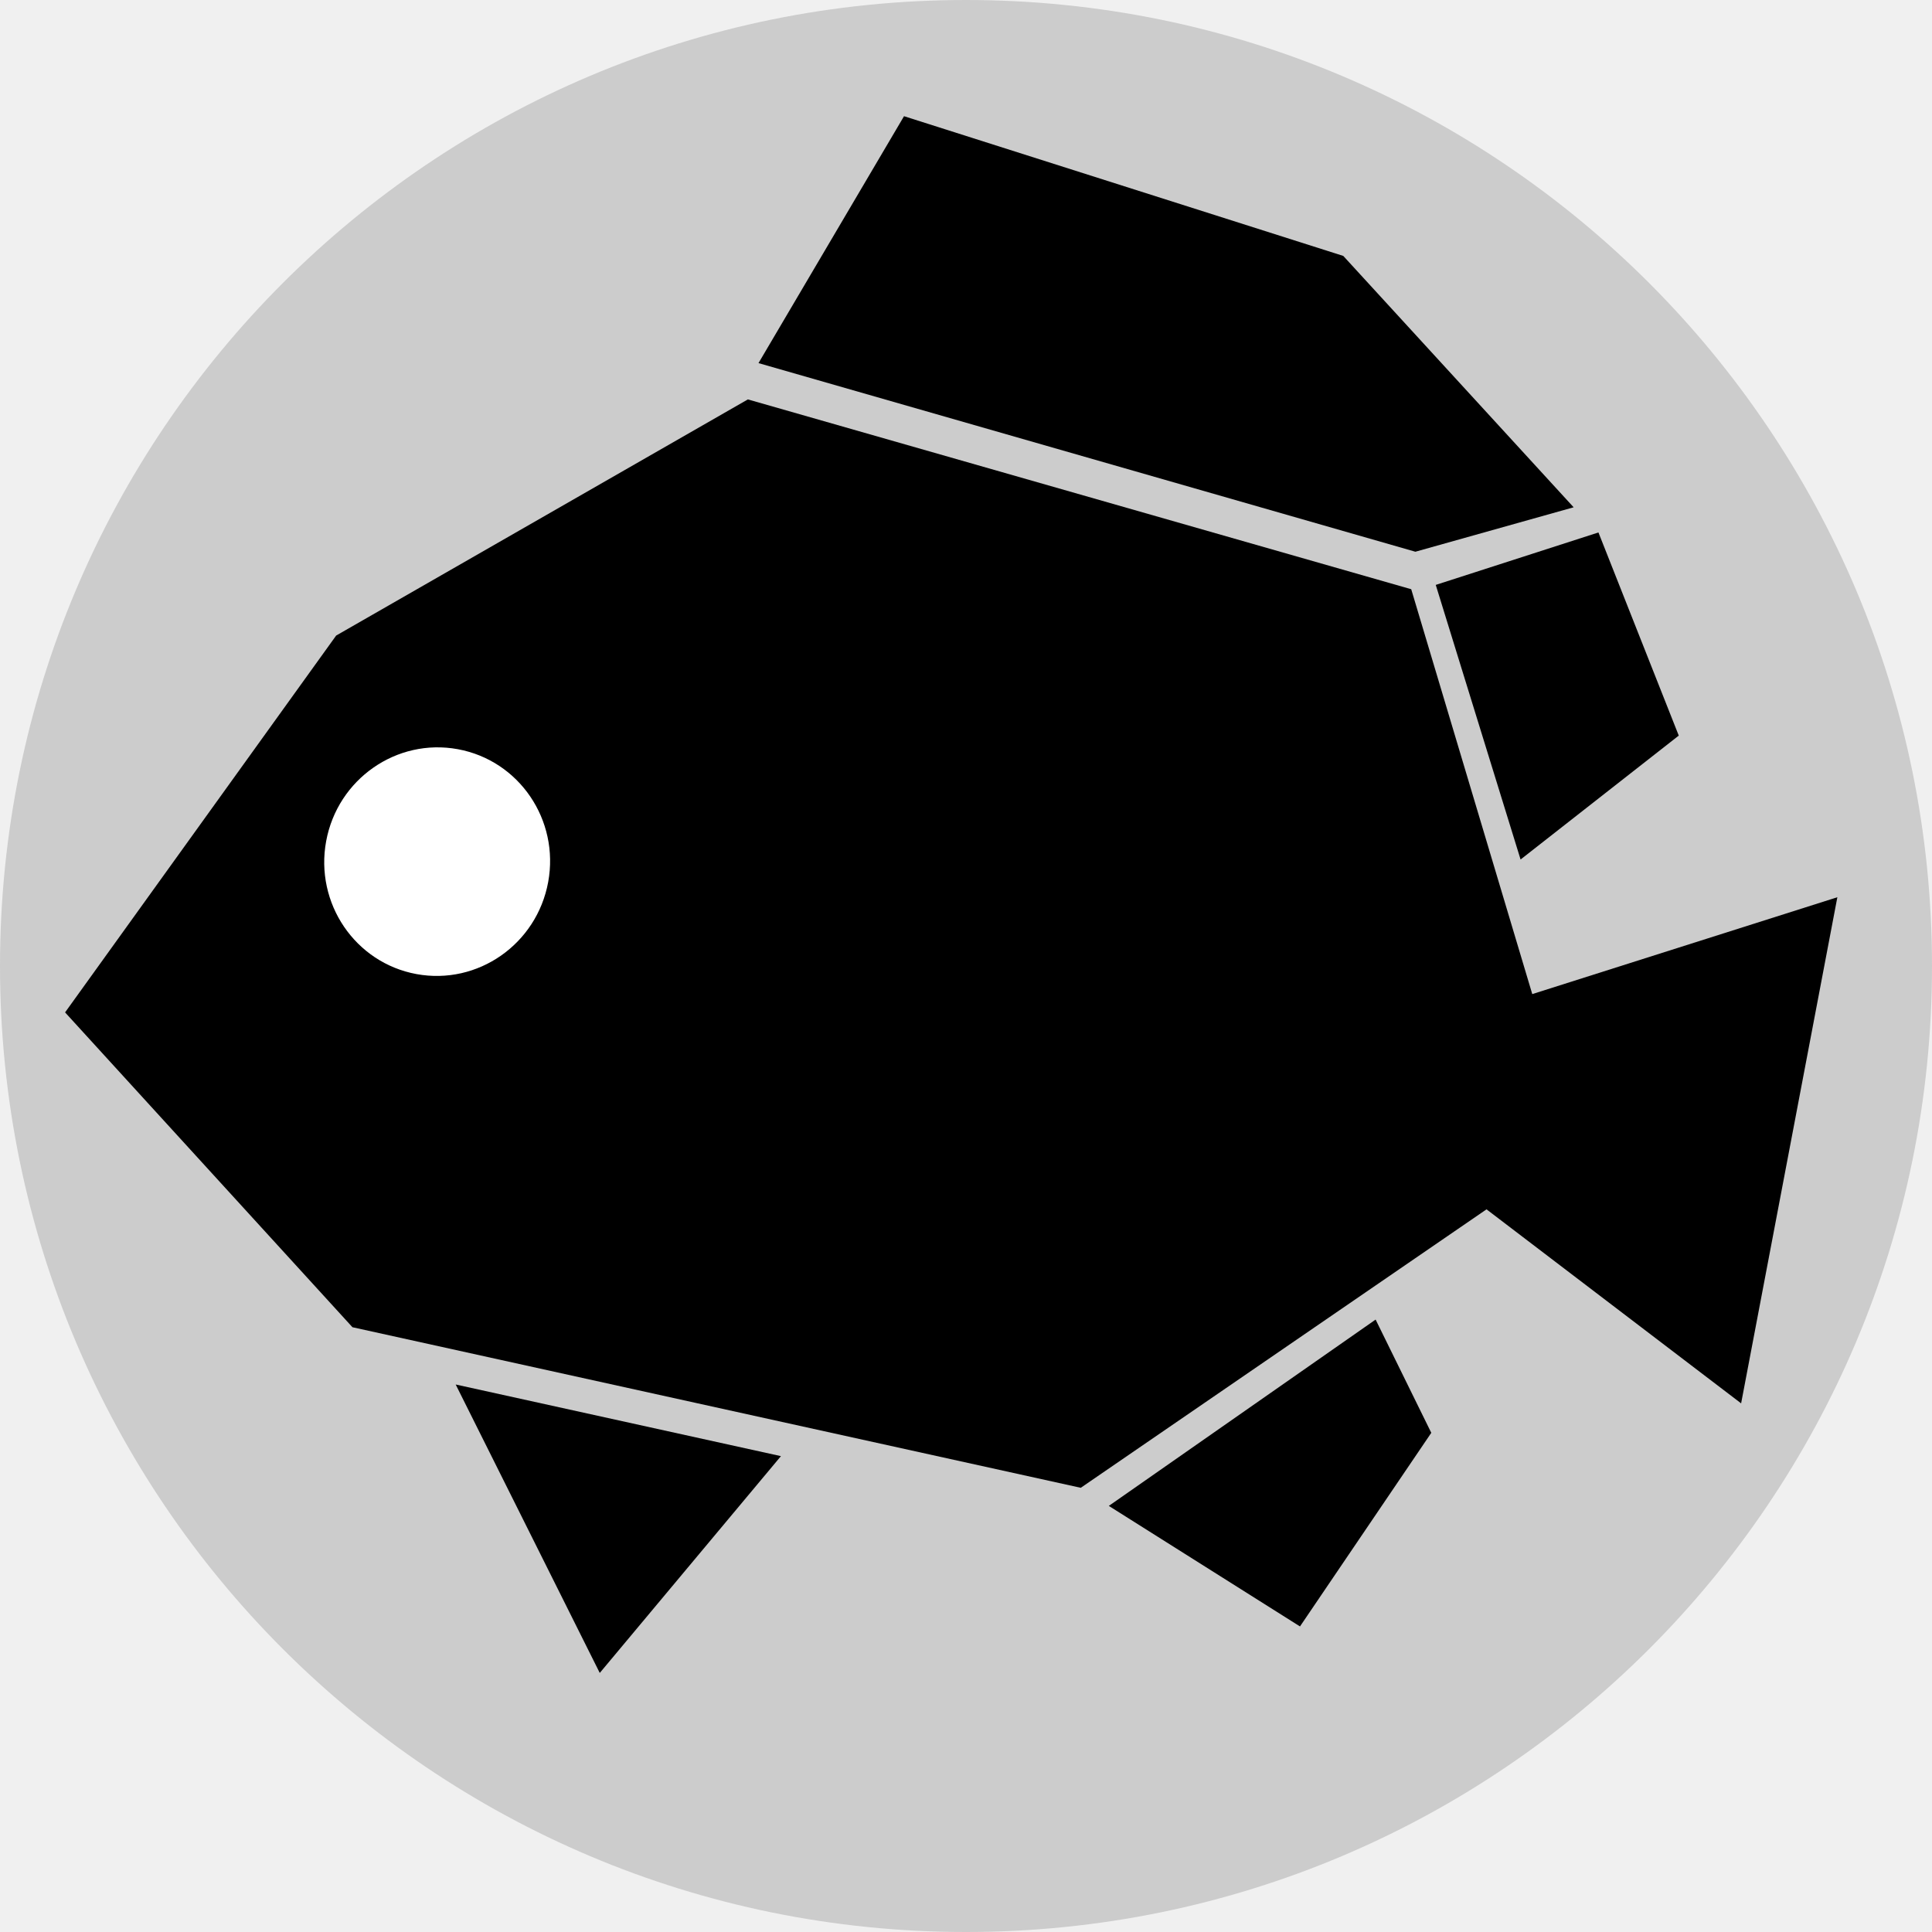
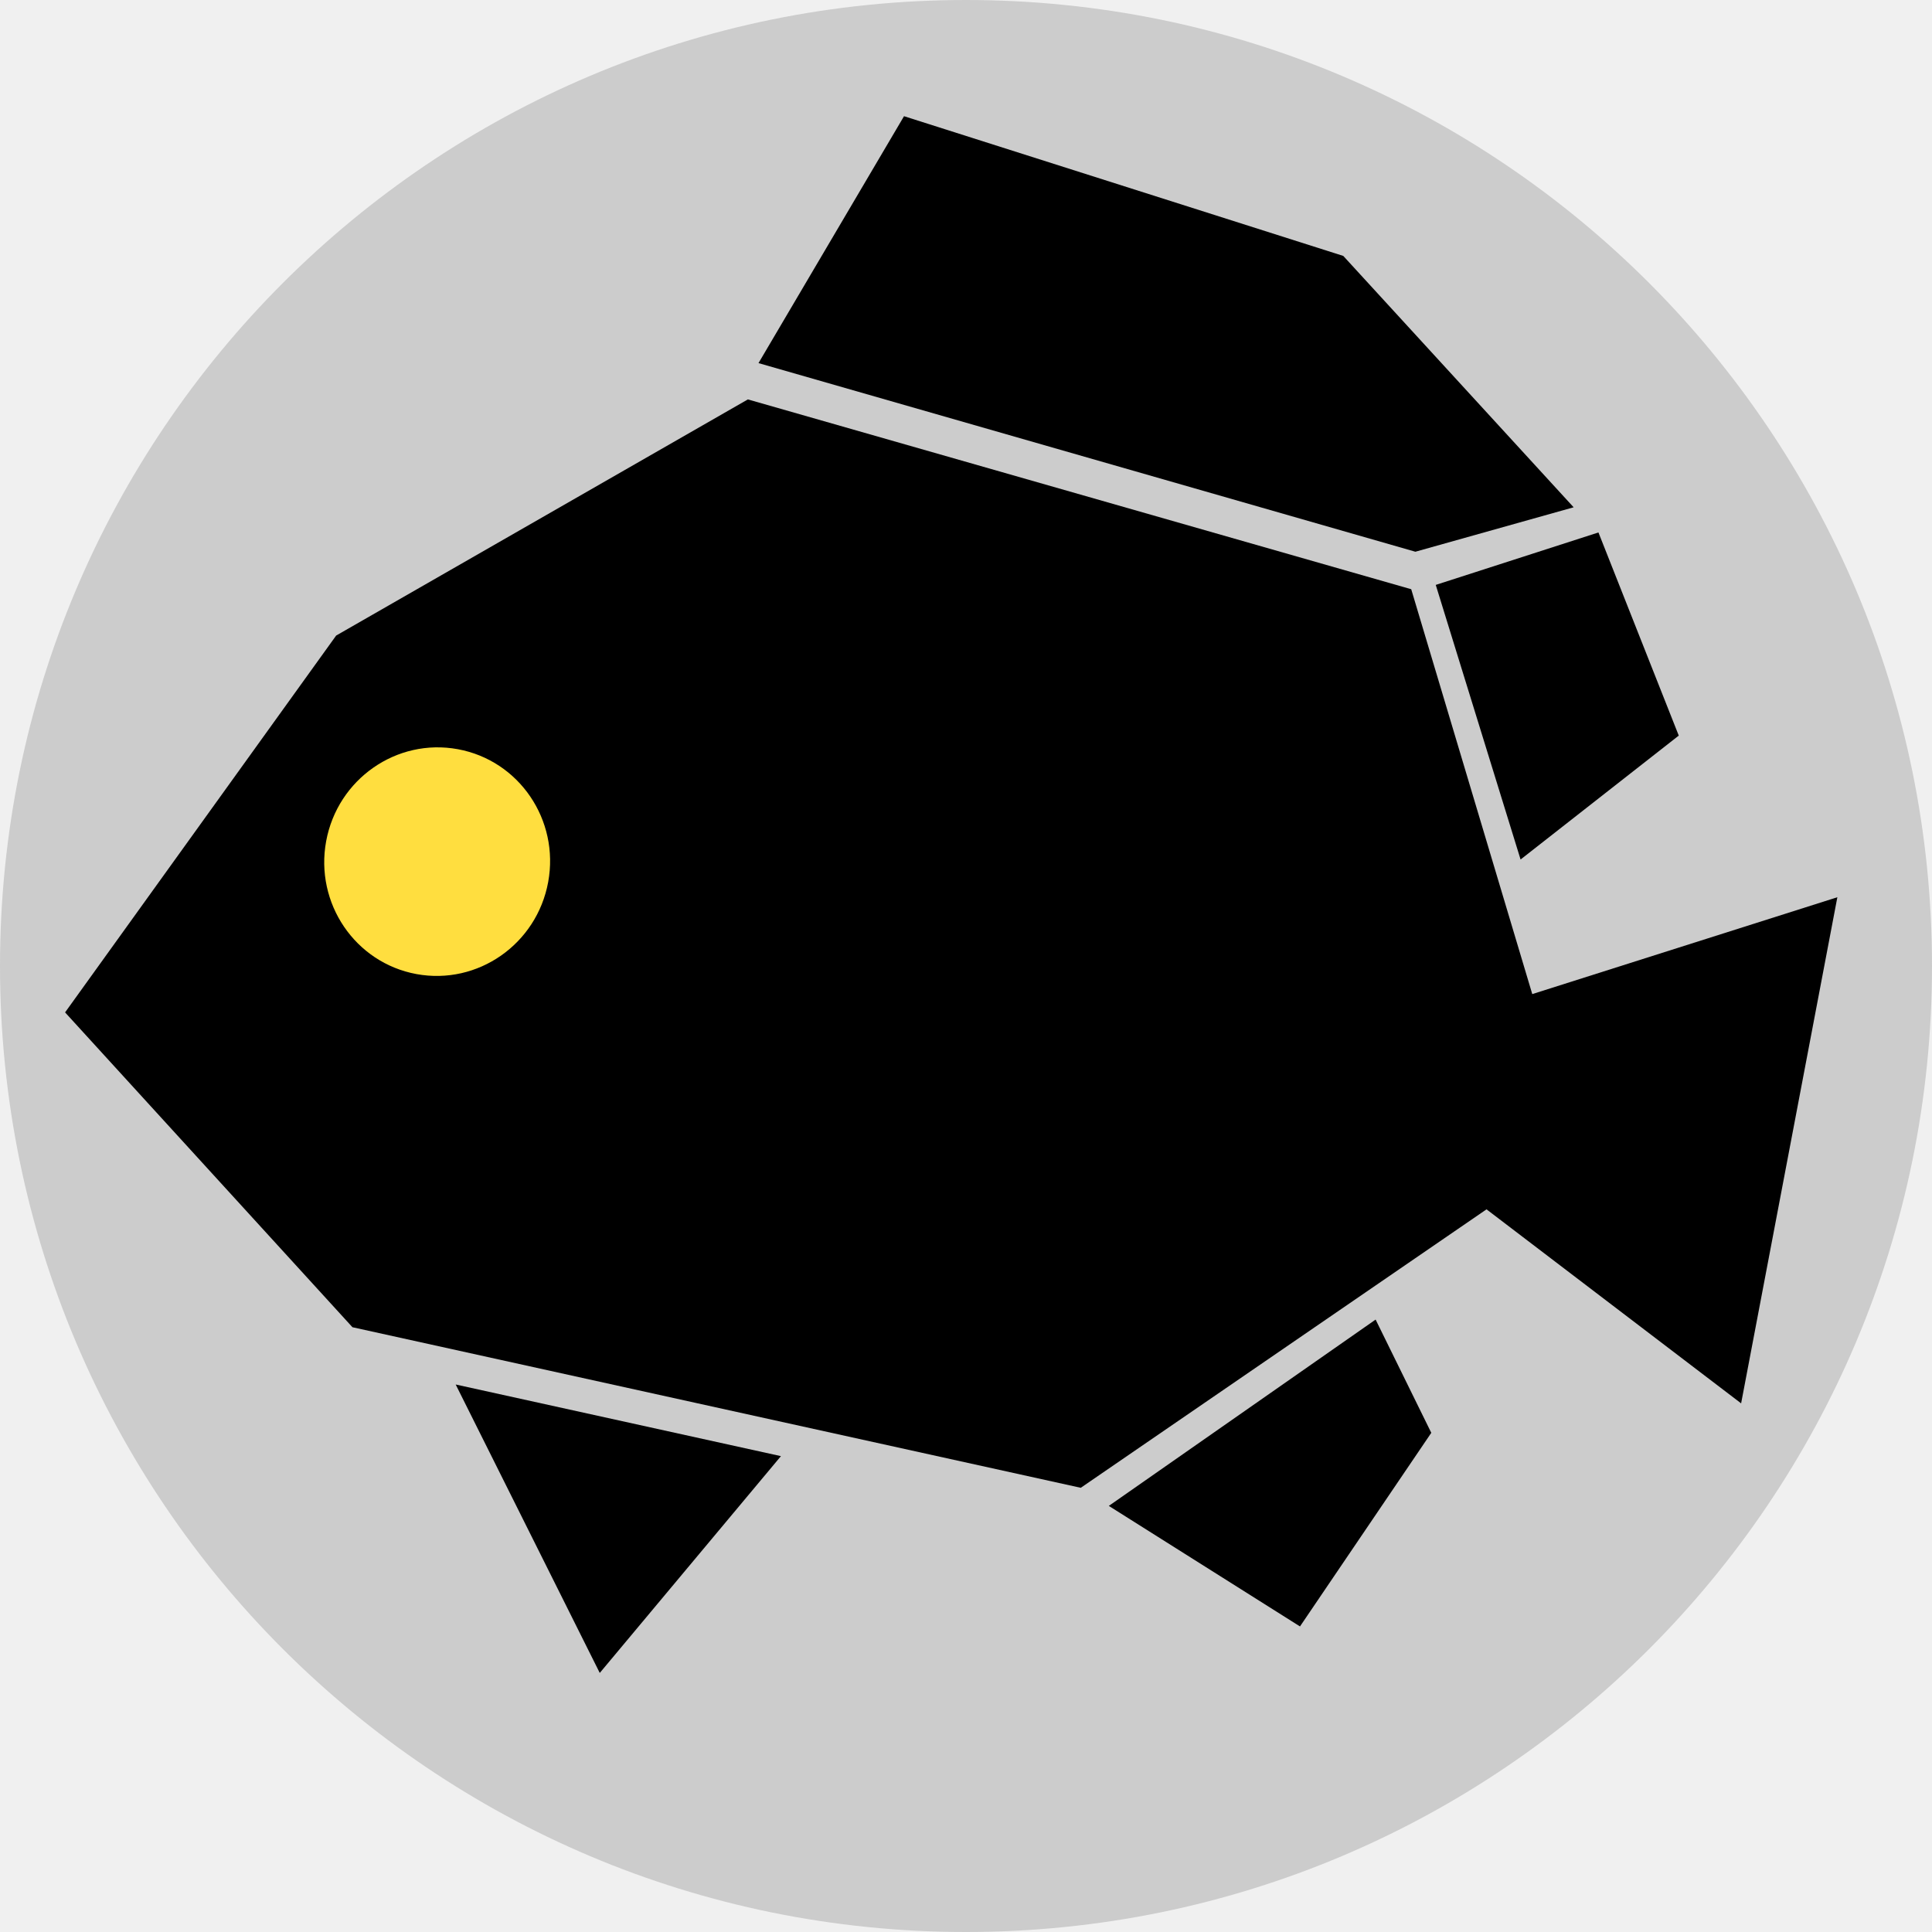
<svg xmlns="http://www.w3.org/2000/svg" width="1080" height="1080" viewBox="0 0 1080 1080" version="1.1" id="svg1">
  <defs id="defs1" />
  <circle style="fill:#cccccc" id="path6" cx="540" cy="540" r="540" />
  <g id="g1" transform="rotate(10.43149,765.4532,529.5917)">
    <g id="layer1">
      <path style="fill:#000000;stroke-width:1.019" d="M 55.011,697.339 165.896,462.735 368.345,291.232 l 383.898,37.213 107.525,210.334 157.927,-84.134 -1.68,287.996 -159.607,-80.898 -194.889,194.155 -416.659,-14.562 z" id="path1" />
-       <ellipse style="fill:#ffffff;fill-opacity:1;stroke-width:1.308" id="path2" cx="244.311" cy="576.801" rx="63.1" ry="63.909" />
+       <ellipse style="fill:#FFDE3F;fill-opacity:1;stroke-width:1.308" id="path2" cx="244.311" cy="576.801" rx="63.1" ry="63.909" />
      <path style="fill:#000000;fill-opacity:1" d="M 307.412,862.371 415.815,1006.369 493.477,868.842 Z" id="path3" />
      <path style="fill:#000000;fill-opacity:1" d="m 678.771,863.011 117.302,46.921 52.584,-119.729 -42.067,-56.628 z" id="path3-3" />
      <path style="fill:#000000;fill-opacity:1" d="m 370.512,270.199 55.011,-150.47 255.637,32.359 152.088,114.875 -82.516,40.449 z" id="path4" />
      <path style="fill:#000000;fill-opacity:1" d="M 765.293,323.591 839.719,465.971 914.145,381.838 849.427,278.288 Z" id="path5" />
    </g>
  </g>
</svg>
